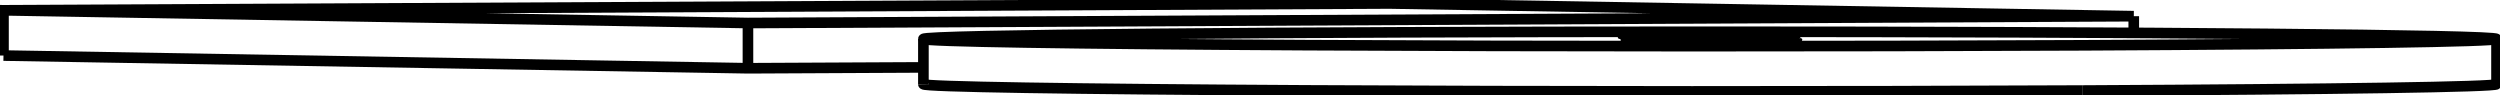
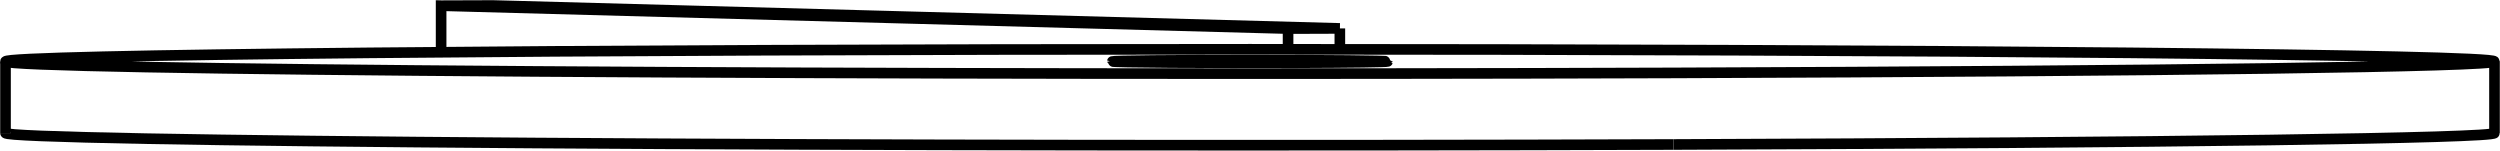
- <svg xmlns="http://www.w3.org/2000/svg" version="1.1" viewBox="-399.181 -14 718.319 27.266" fill="none" stroke="black" stroke-width="0.6%" vector-effect="non-scaling-stroke">
-   <path d="M -398.181 1.961 L -398.181 -11.039 L -184.275 -7.388 L 213.906 -9.349 L -0 -13 L -398.181 -11.039" />
-   <path d="M -184.275 5.612 L -184.275 -7.388" />
-   <path d="M -398.181 1.961 L -184.275 5.612 L -133.863 5.363" />
-   <path d="M 213.906 -4.551 L 213.906 -9.349" />
-   <path d="M 199.09 12.019 A 226 2.072 180 0 0 318.137 10.194 L 318.137 -2.806 A 226 2.072 360 0 1 199.09 -0.98 A 226 2.072 360 0 1 -133.863 -2.806 A 226 2.072 360 0 1 318.137 -2.806" />
-   <path d="M -133.863 10.194 A 226 2.072 180 0 0 199.09 12.019" />
-   <path d="M 103.968 -2.604 A 25 0.229 360 0 1 67.137 -2.806 A 25 0.229 360 0 1 117.137 -2.806 A 25 0.229 360 0 1 103.968 -2.604 Z" />
-   <path d="M -133.863 10.194 L -133.863 -2.806" />
+ <svg xmlns="http://www.w3.org/2000/svg" version="1.1" viewBox="-91.39 -13.993 454 27.372" fill="none" stroke="black" stroke-width="0.6%" vector-effect="non-scaling-stroke">
+   <path d="M -11.284 -4.513 L -11.284 -12.96 L 142.523 -8.8 L 151.926 -8.833 L -1.88 -12.993 L -11.284 -12.96" />
+   <path d="M 142.523 -5.043 L 142.523 -8.8" />
+   <path d="M 151.926 -5.038 L 151.926 -8.833" />
+   <path d="M 212.513 12.247 A 226 2.212 180 0 0 361.61 10.167 L 361.61 -2.832 A 226 2.212 360 0 1 212.513 -0.752 A 226 2.212 360 0 1 -90.39 -2.832 A 226 2.212 360 0 1 361.61 -2.832" />
+   <path d="M -90.39 10.167 A 226 2.212 180 0 0 212.513 12.247" />
+   <path d="M 144.117 -2.602 A 25 0.245 360 0 1 110.61 -2.832 A 25 0.245 360 0 1 160.61 -2.832 A 25 0.245 360 0 1 144.117 -2.602 Z" />
+   <path d="M -90.39 10.167 L -90.39 -2.832" />
</svg>
